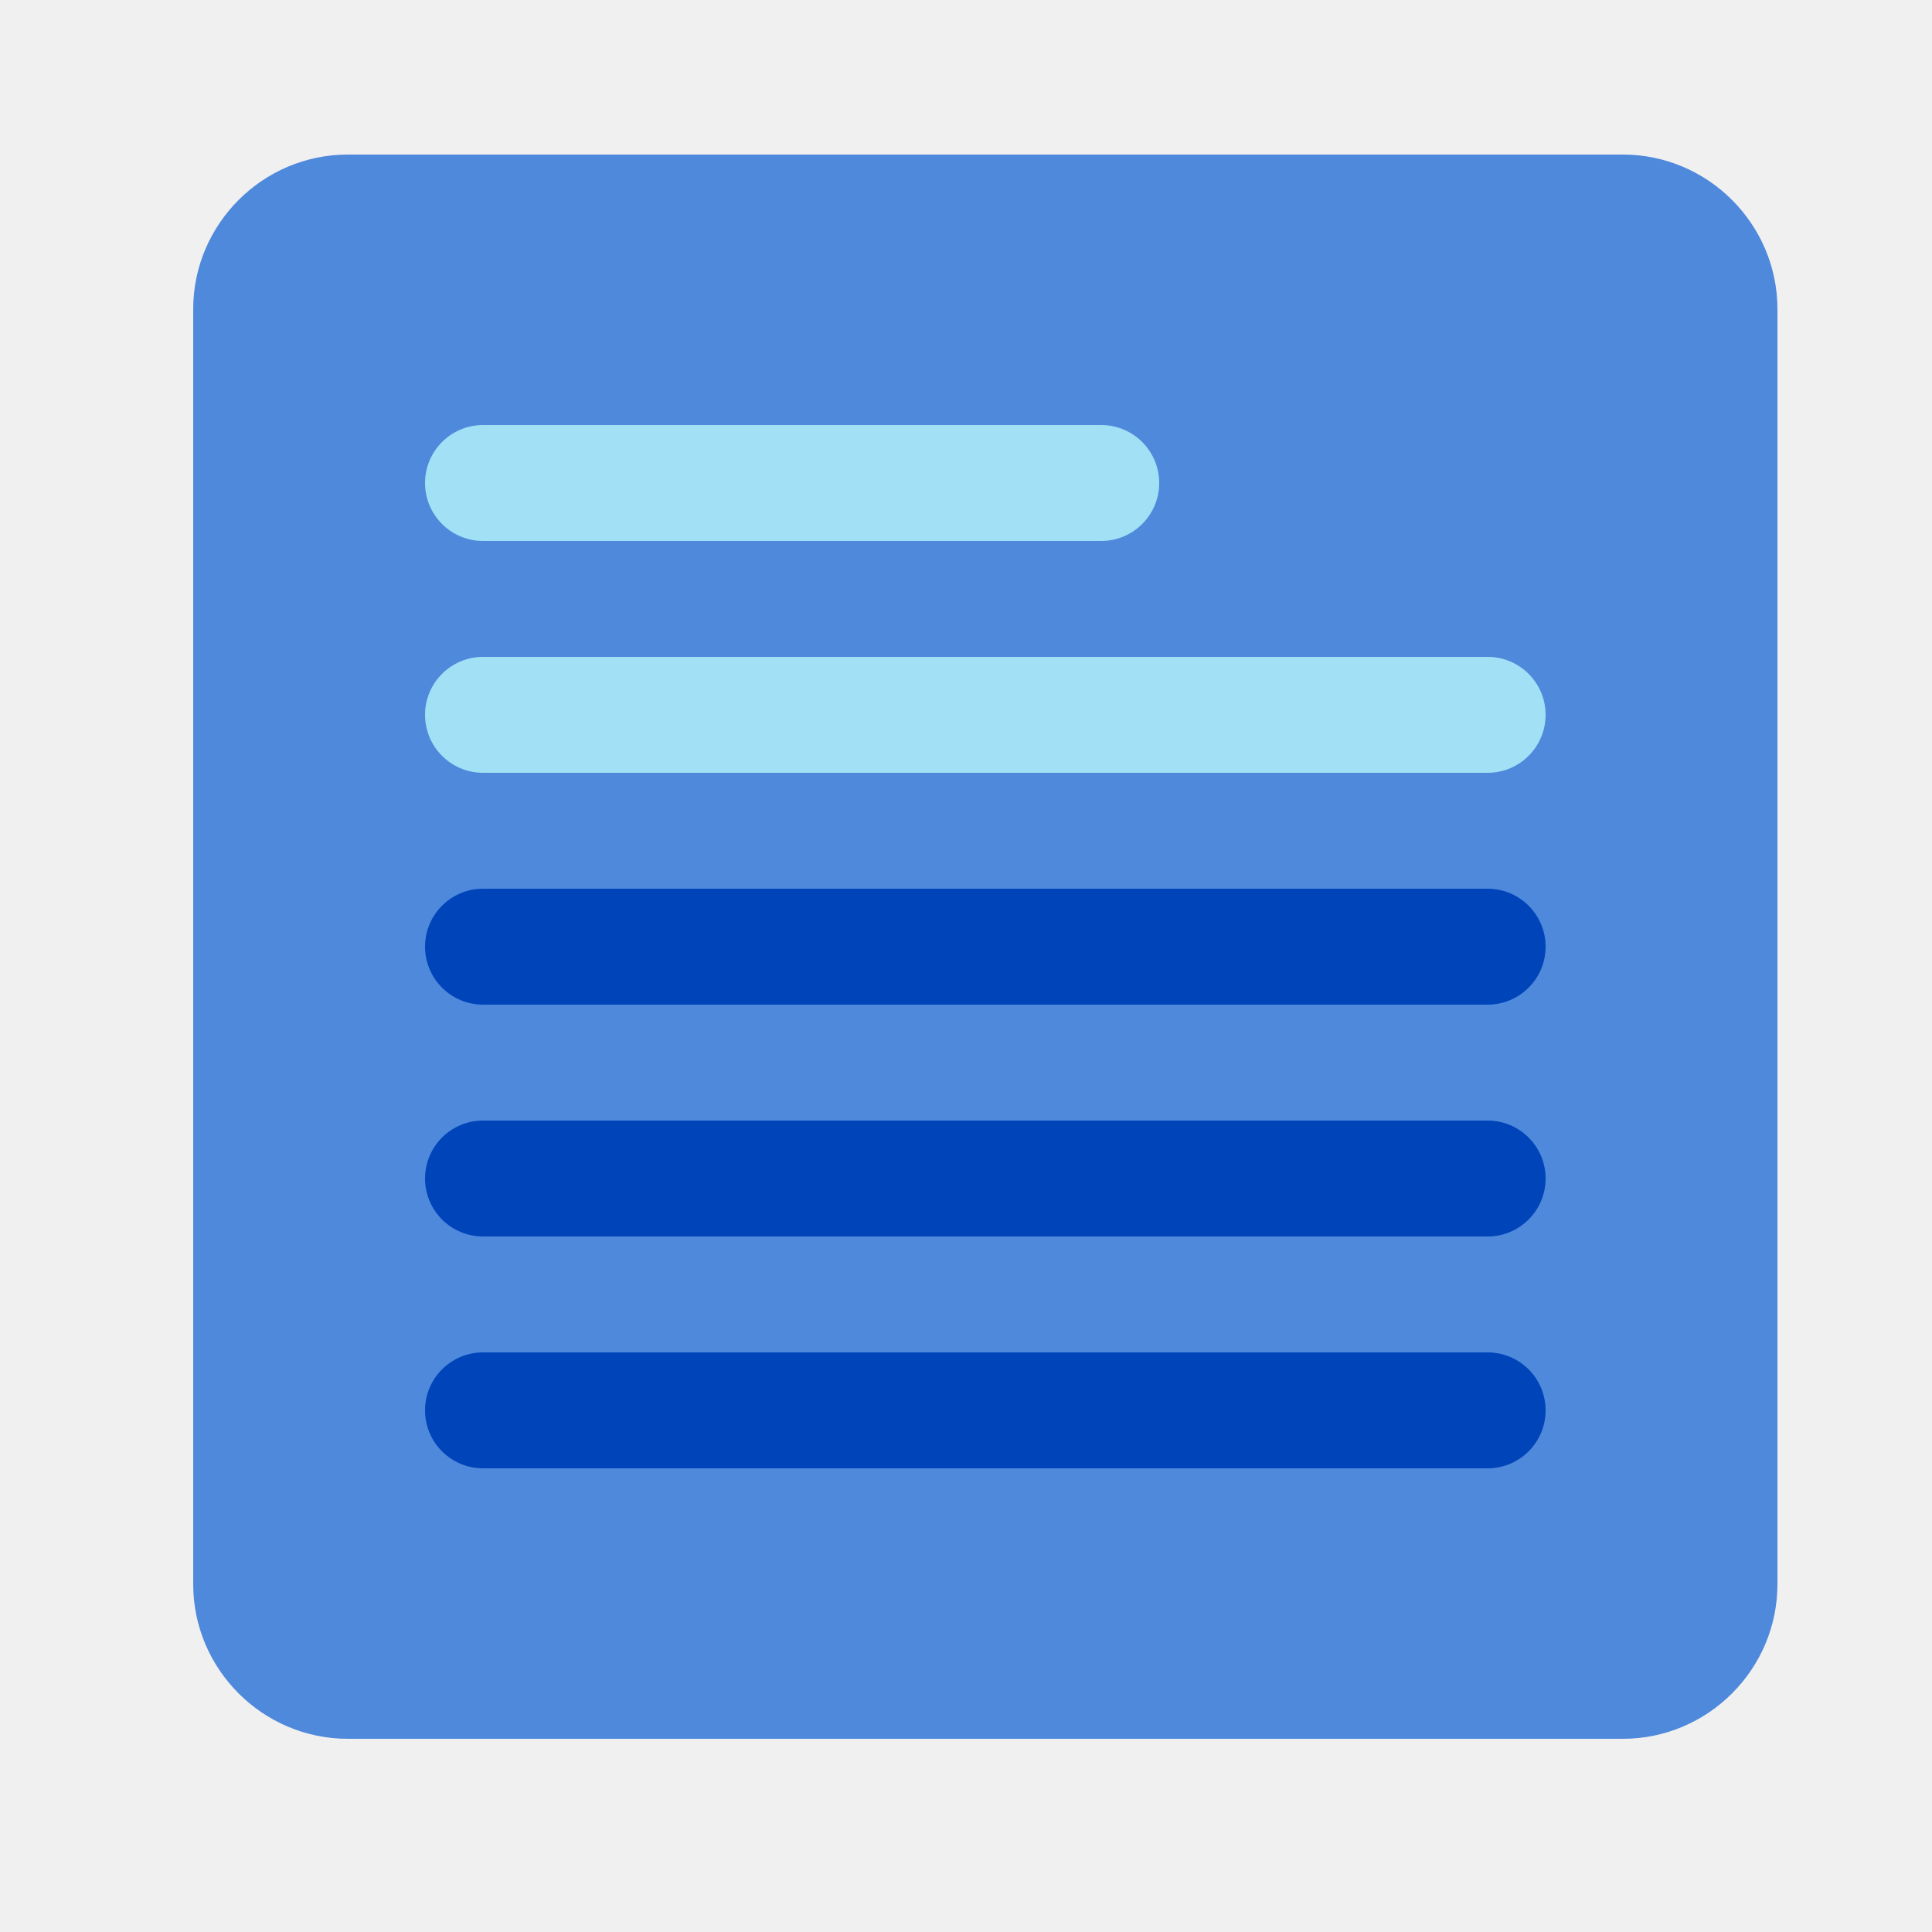
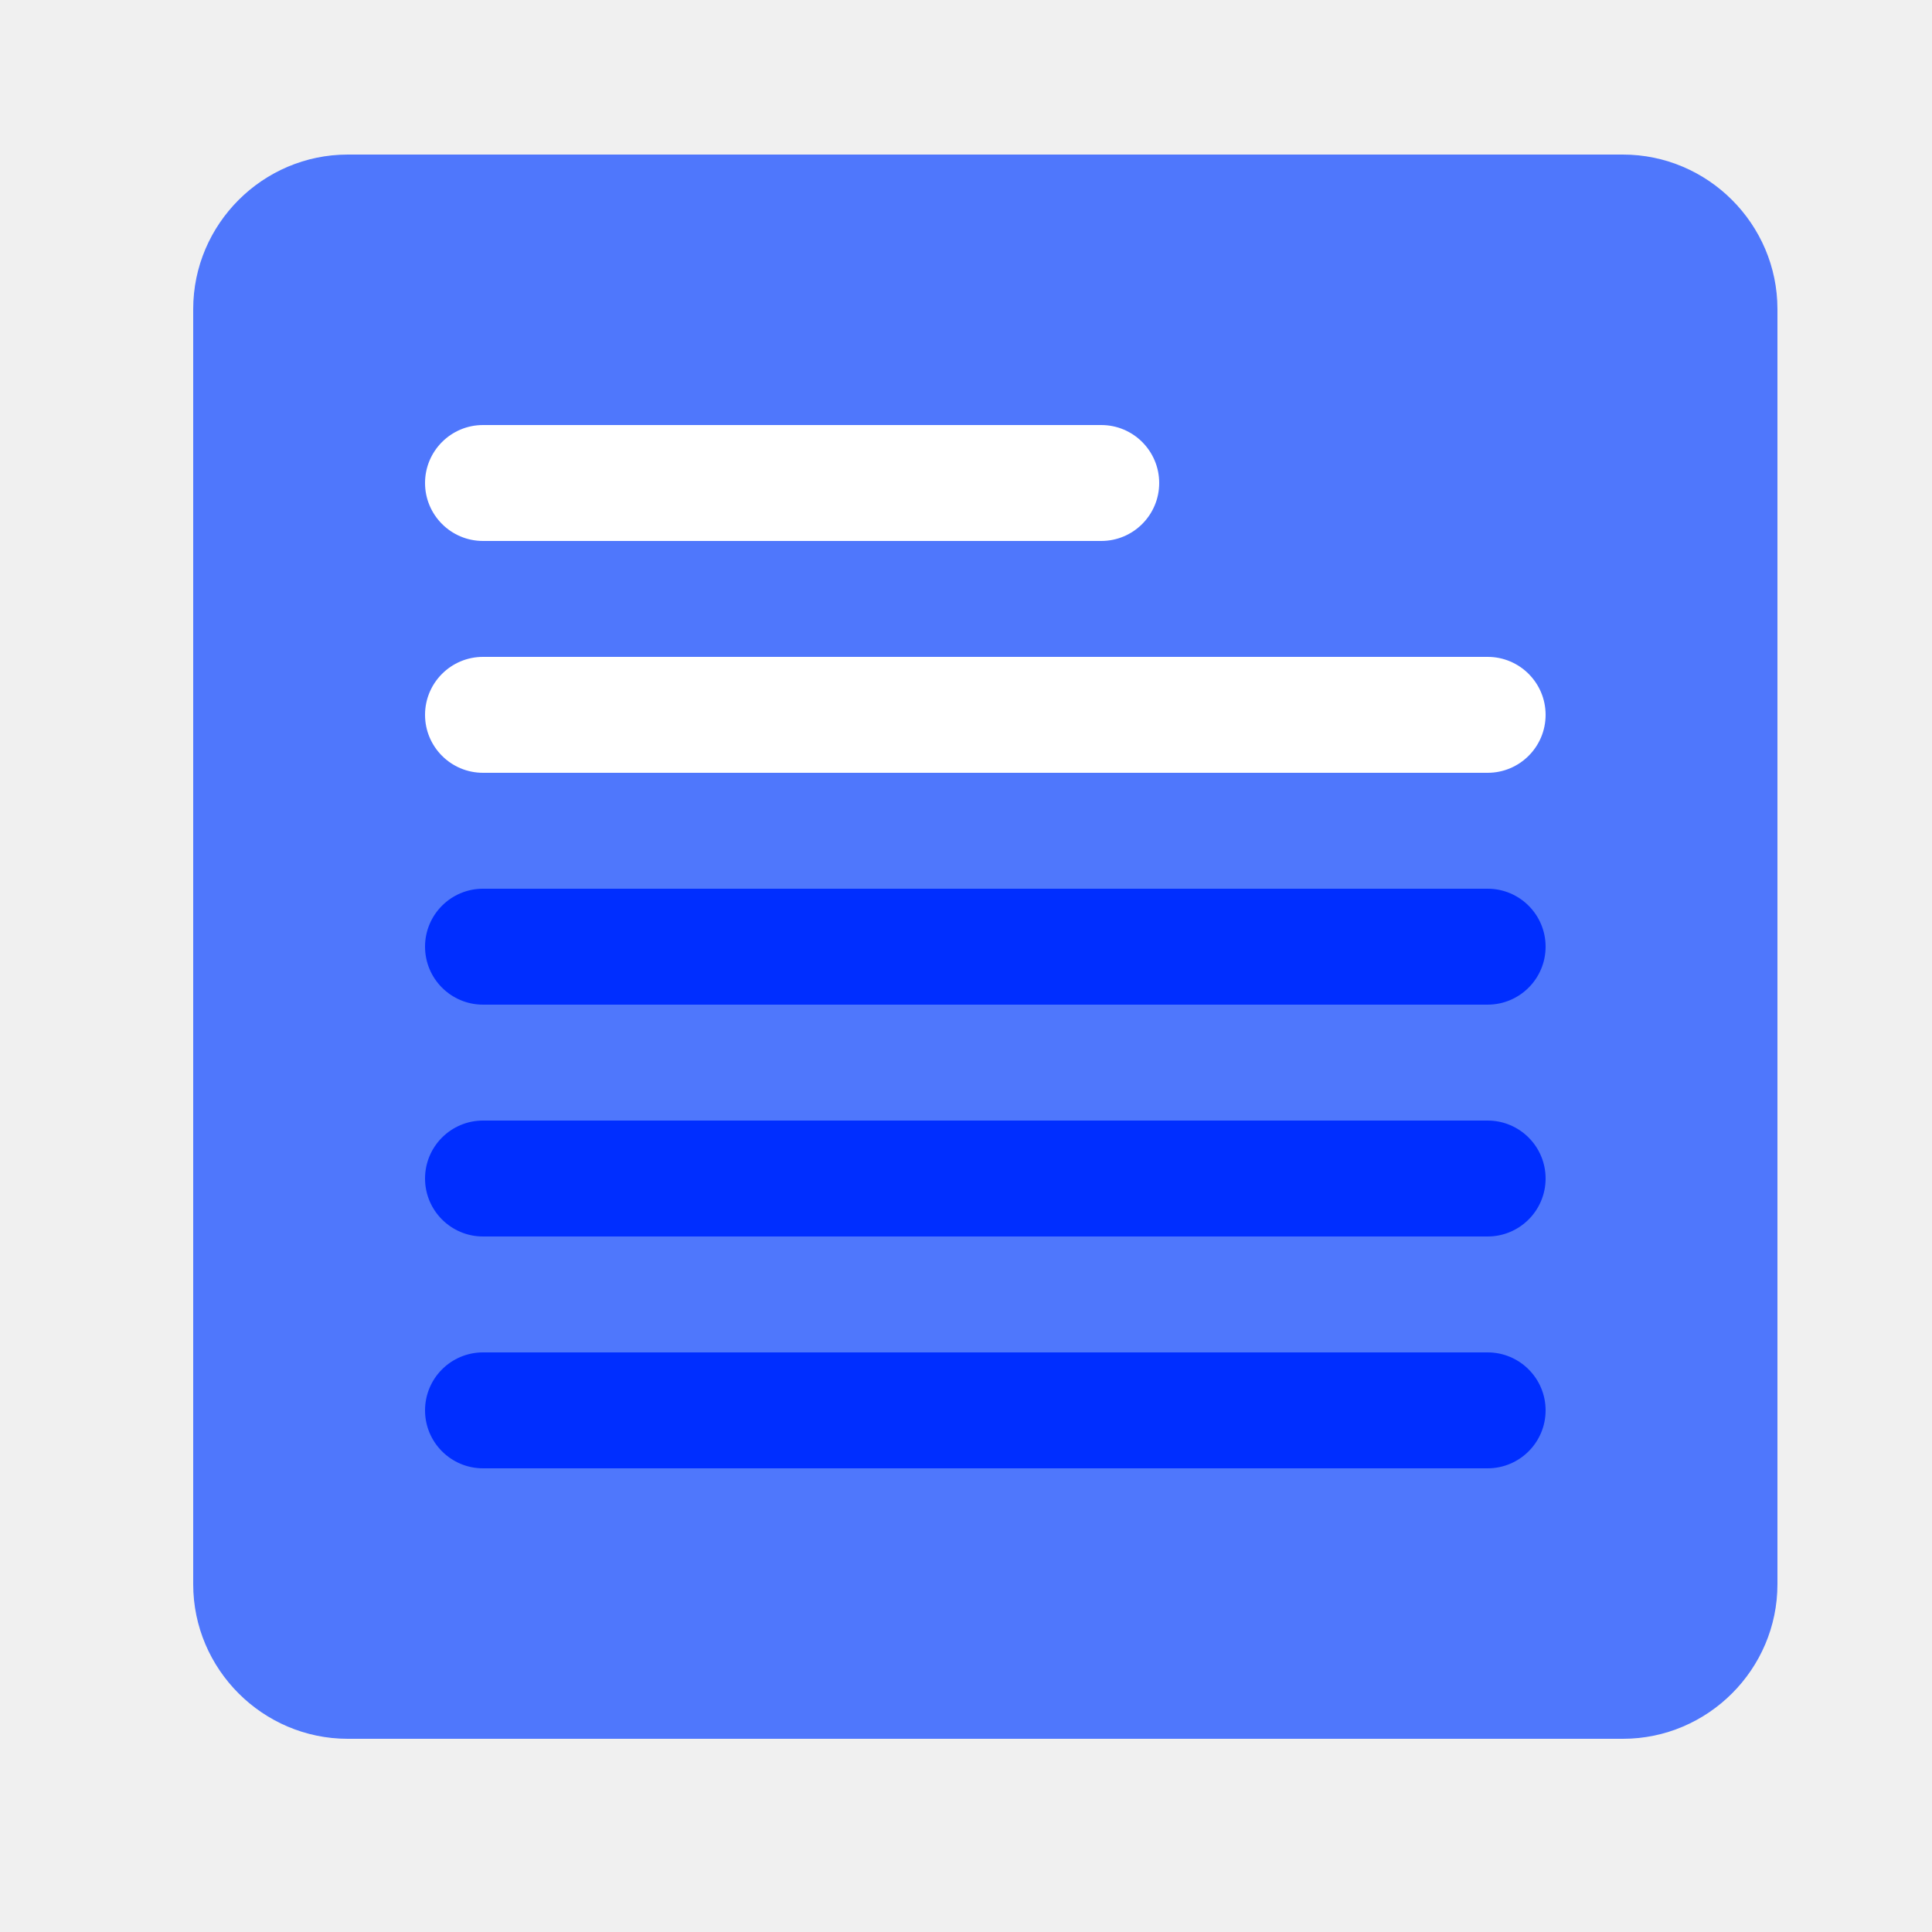
- <svg xmlns="http://www.w3.org/2000/svg" width="100%" height="100%" viewBox="0 0 50 50">
+ <svg xmlns="http://www.w3.org/2000/svg" width="100%" viewBox="0 0 50 50">
  <g fill="none" fill-rule="evenodd" transform="translate(5 4)">
-     <g fill="#4F89DC">
+     <g fill="#4F77FC">
      <path d="M0,37 C0,39.2 1.8,41 4,41 L37,41 C39.2,41 41,39.2 41,37 L41,8 L0,8 L0,37 Z" />
      <path d="M41,4 C41,1.8 39.2,0 37,0 L4,0 C1.8,0 0,1.8 0,4 L0,14 L41,14 L41,4 Z" />
    </g>
-     <path fill="#A2E0F5" fill-rule="nonzero" d="M7.5 16L33.5 16C34.328 16 35 15.328 35 14.5 35 13.672 34.328 13 33.5 13L7.5 13C6.672 13 6 13.672 6 14.5 6 15.328 6.672 16 7.5 16zM7.5 10L23.5 10C24.328 10 25 9.328 25 8.5 25 7.672 24.328 7 23.5 7L7.5 7C6.672 7 6 7.672 6 8.5 6 9.328 6.672 10 7.5 10z" />
-     <path fill="#0044BA" fill-rule="nonzero" d="M7.5 22L33.5 22C34.328 22 35 21.328 35 20.5 35 19.672 34.328 19 33.5 19L7.5 19C6.672 19 6 19.672 6 20.5 6 21.328 6.672 22 7.5 22zM7.5 28L33.5 28C34.328 28 35 27.328 35 26.5 35 25.672 34.328 25 33.5 25L7.5 25C6.672 25 6 25.672 6 26.5 6 27.328 6.672 28 7.5 28zM7.5 34L33.5 34C34.328 34 35 33.328 35 32.5 35 31.672 34.328 31 33.5 31L7.5 31C6.672 31 6 31.672 6 32.5 6 33.328 6.672 34 7.5 34z" />
+     <path fill="#FFF" fill-rule="nonzero" d="M7.5 16L33.5 16C34.328 16 35 15.328 35 14.5 35 13.672 34.328 13 33.5 13L7.5 13C6.672 13 6 13.672 6 14.5 6 15.328 6.672 16 7.5 16zM7.5 10L23.5 10C24.328 10 25 9.328 25 8.5 25 7.672 24.328 7 23.5 7L7.5 7C6.672 7 6 7.672 6 8.5 6 9.328 6.672 10 7.5 10z" />
+     <path fill="#002EFF" fill-rule="nonzero" d="M7.5 22L33.5 22C34.328 22 35 21.328 35 20.5 35 19.672 34.328 19 33.5 19L7.5 19C6.672 19 6 19.672 6 20.5 6 21.328 6.672 22 7.5 22zM7.5 28L33.5 28C34.328 28 35 27.328 35 26.5 35 25.672 34.328 25 33.5 25L7.5 25C6.672 25 6 25.672 6 26.5 6 27.328 6.672 28 7.5 28zM7.5 34L33.5 34C34.328 34 35 33.328 35 32.5 35 31.672 34.328 31 33.5 31L7.5 31C6.672 31 6 31.672 6 32.5 6 33.328 6.672 34 7.5 34z" />
  </g>
</svg>
